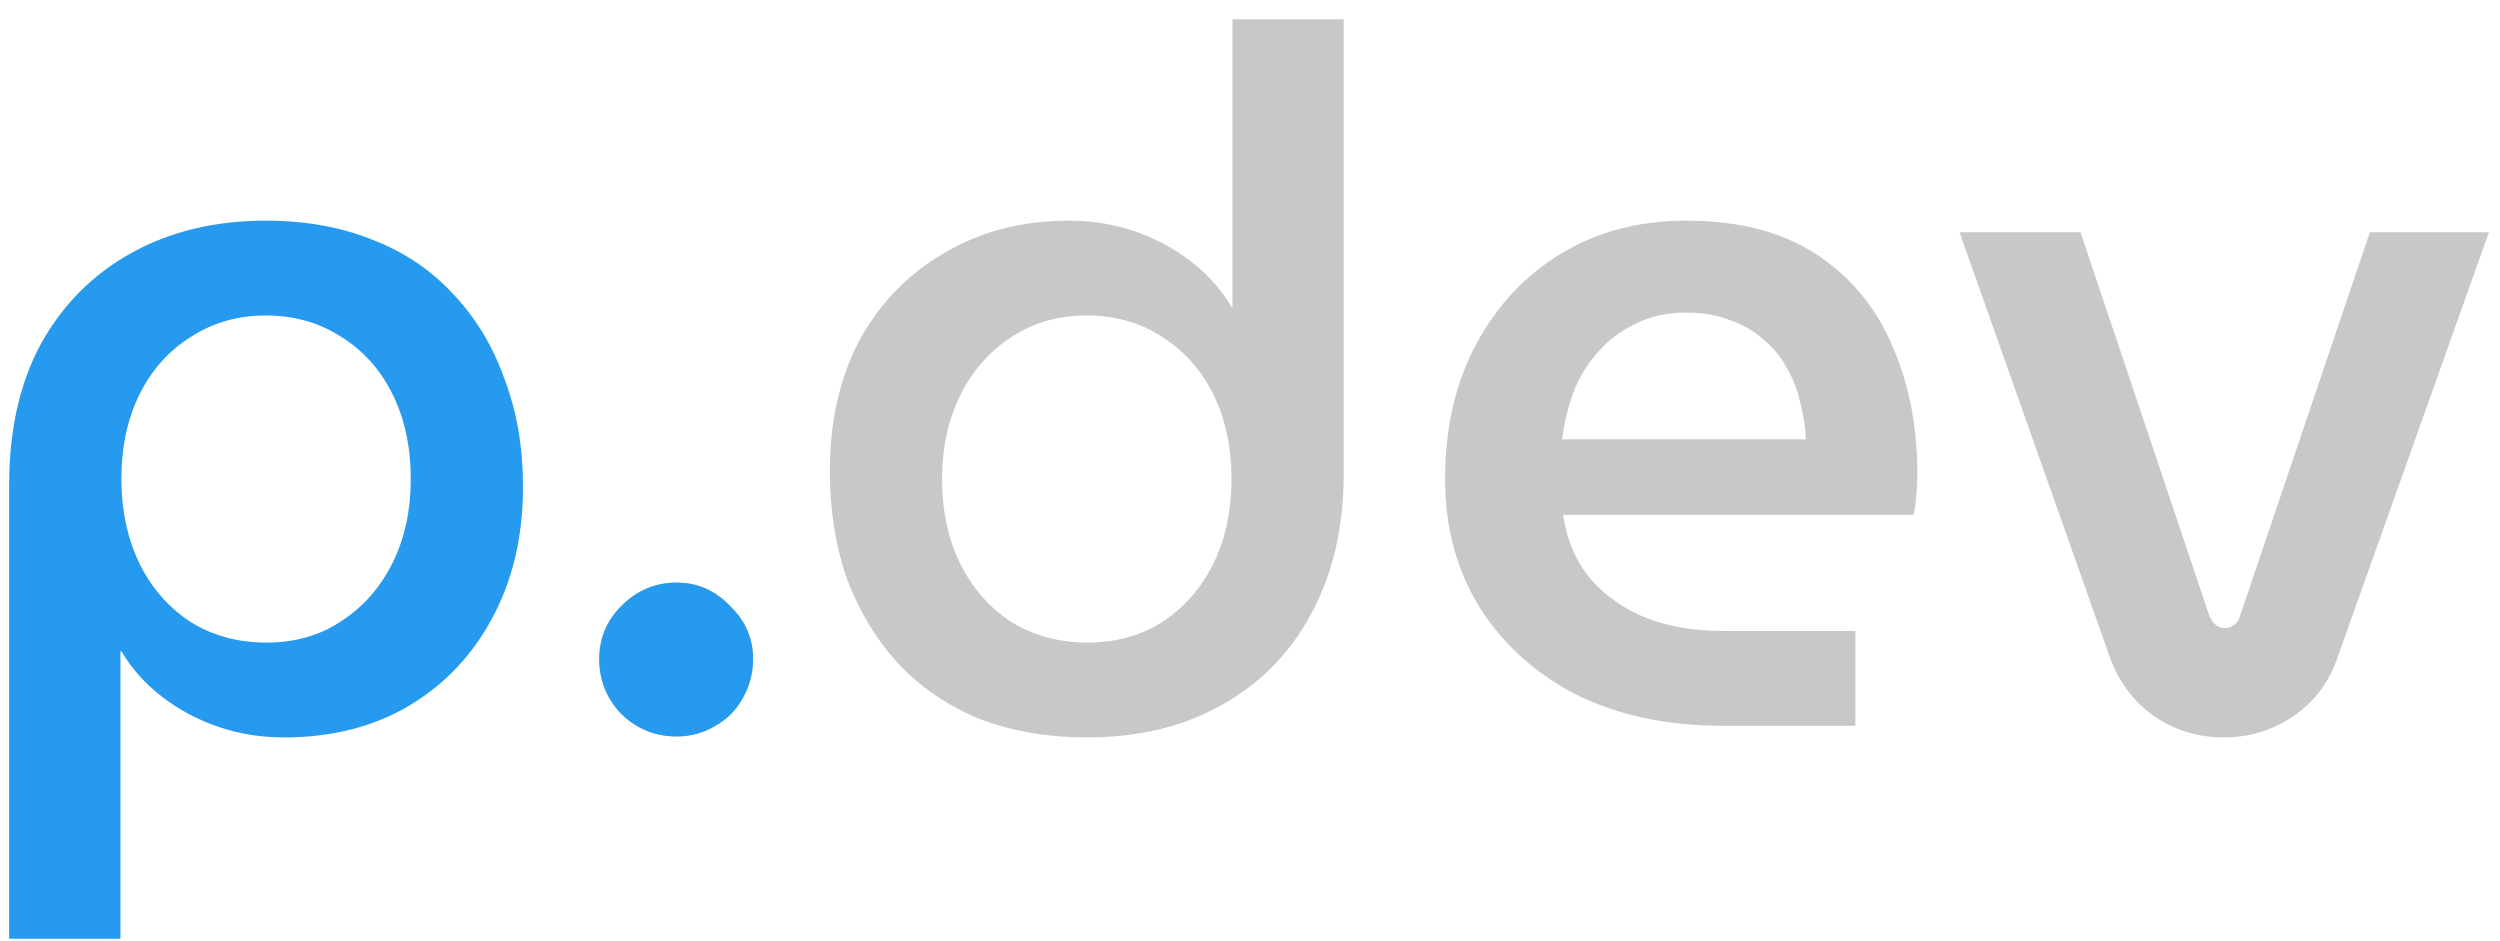
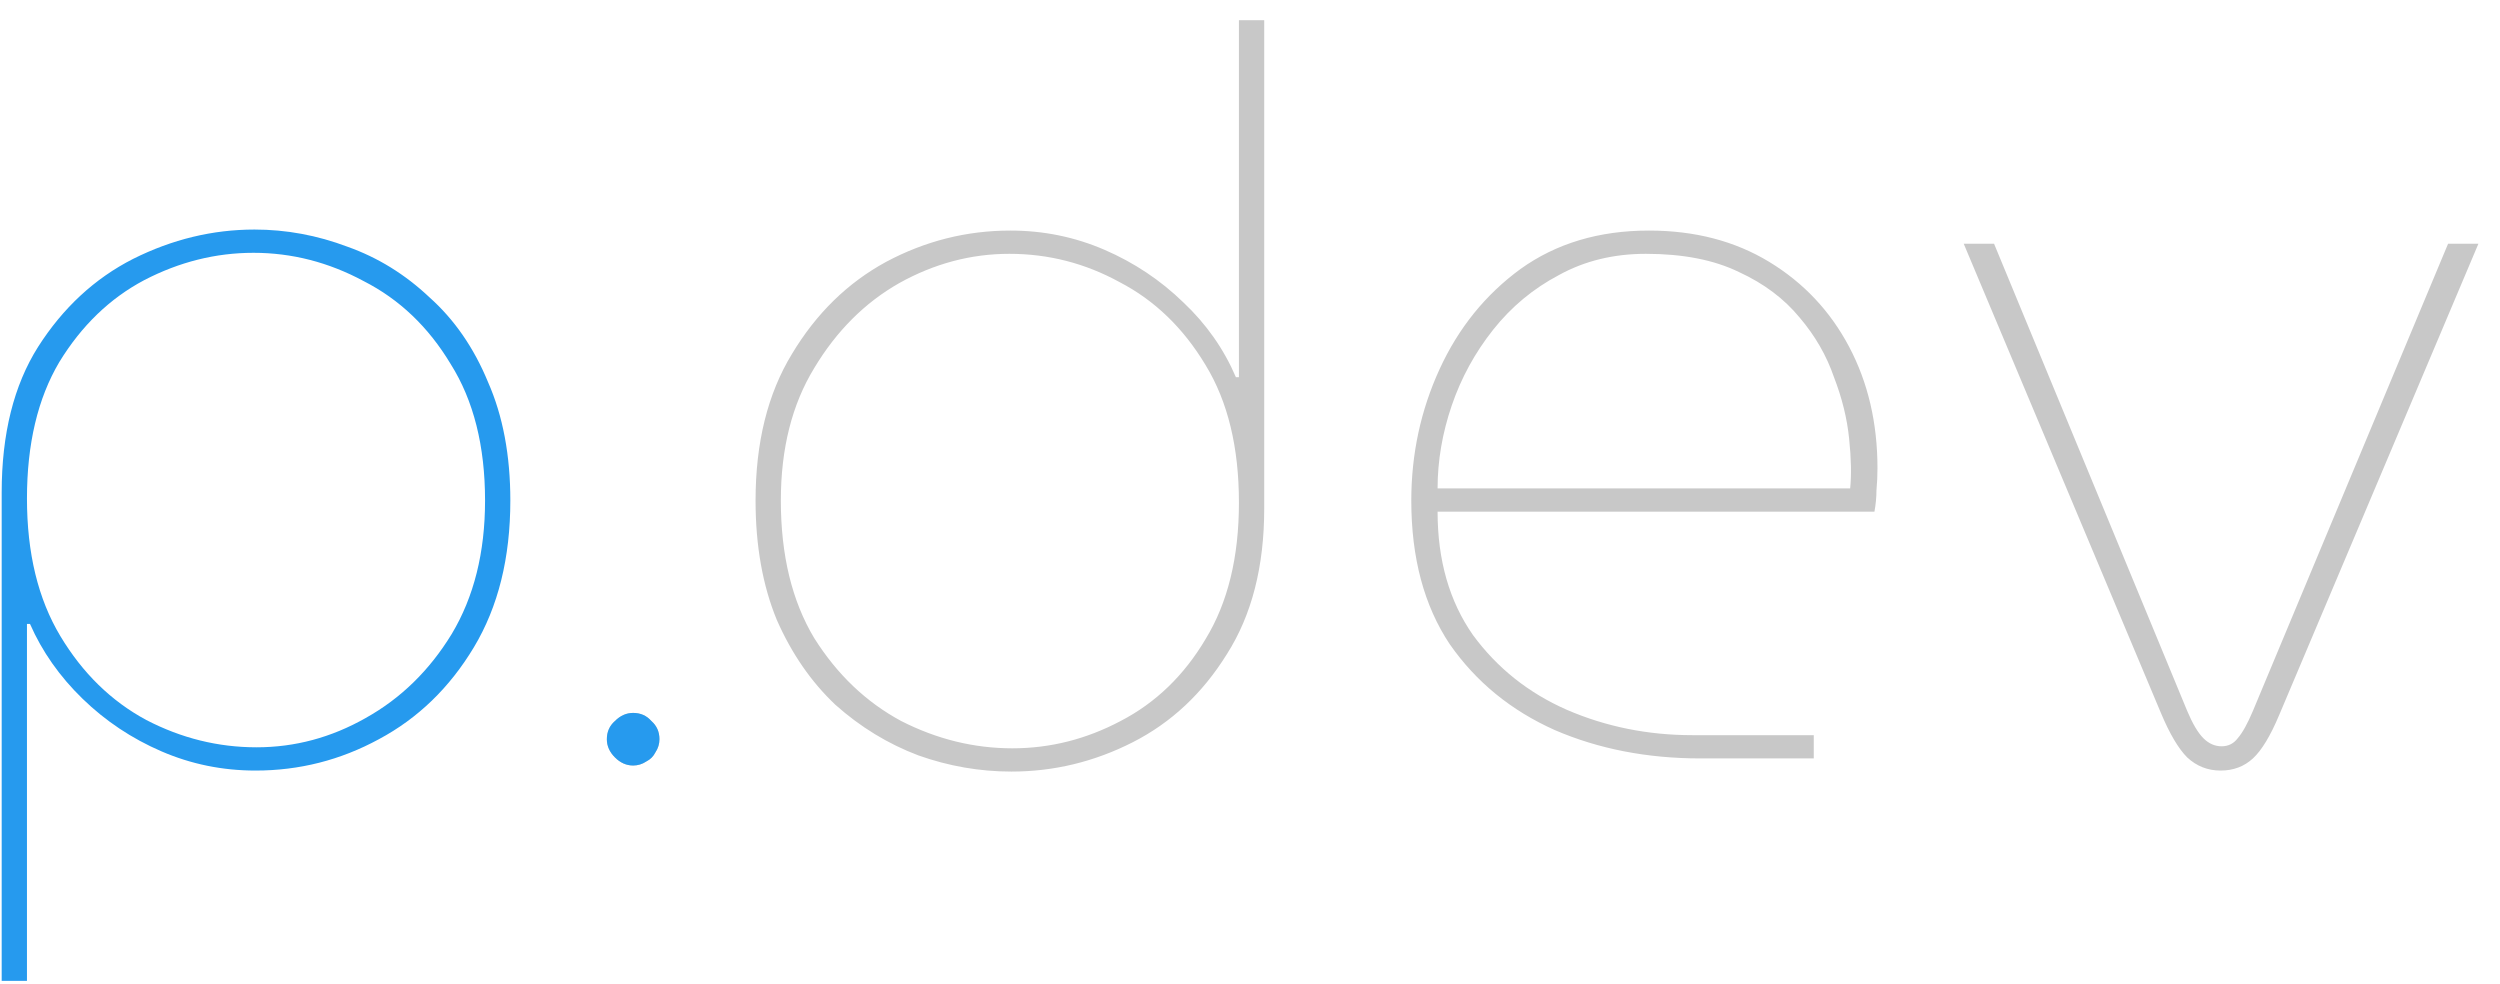
- <svg xmlns="http://www.w3.org/2000/svg" width="93" height="35" viewBox="0 0 93 35" fill="none">
-   <path d="M9.88 8.208C11.368 8.208 12.7 8.448 13.876 8.928C15.052 9.384 16.048 10.056 16.864 10.944C17.704 11.832 18.34 12.888 18.772 14.112C19.228 15.312 19.456 16.644 19.456 18.108C19.456 19.956 19.072 21.588 18.304 23.004C17.56 24.396 16.516 25.488 15.172 26.28C13.852 27.048 12.316 27.432 10.564 27.432C9.7 27.432 8.884 27.3 8.116 27.036C7.348 26.772 6.652 26.4 6.028 25.92C5.404 25.44 4.9 24.876 4.516 24.228H4.48V34.92H0.34V18.036C0.34 15.996 0.736 14.244 1.528 12.78C2.344 11.316 3.472 10.188 4.912 9.396C6.352 8.604 8.008 8.208 9.88 8.208ZM9.88 11.736C8.848 11.736 7.924 12 7.108 12.528C6.292 13.032 5.656 13.74 5.2 14.652C4.744 15.564 4.516 16.62 4.516 17.82C4.516 18.996 4.744 20.052 5.2 20.988C5.656 21.9 6.292 22.62 7.108 23.148C7.924 23.652 8.86 23.904 9.916 23.904C10.972 23.904 11.896 23.64 12.688 23.112C13.504 22.584 14.14 21.864 14.596 20.952C15.052 20.04 15.28 18.996 15.28 17.82C15.28 16.62 15.052 15.564 14.596 14.652C14.14 13.74 13.504 13.032 12.688 12.528C11.872 12 10.936 11.736 9.88 11.736Z" fill="#269AEE" />
-   <path d="M25.171 27.396C24.379 27.396 23.695 27.12 23.119 26.568C22.567 25.992 22.291 25.308 22.291 24.516C22.291 23.748 22.567 23.088 23.119 22.536C23.695 21.96 24.379 21.672 25.171 21.672C25.939 21.672 26.599 21.96 27.151 22.536C27.727 23.088 28.015 23.748 28.015 24.516C28.015 25.044 27.883 25.536 27.619 25.992C27.379 26.424 27.043 26.76 26.611 27C26.179 27.264 25.699 27.396 25.171 27.396Z" fill="#C8C8C8" />
-   <path d="M25.171 27.396C24.379 27.396 23.695 27.12 23.119 26.568C22.567 25.992 22.291 25.308 22.291 24.516C22.291 23.748 22.567 23.088 23.119 22.536C23.695 21.96 24.379 21.672 25.171 21.672C25.939 21.672 26.599 21.96 27.151 22.536C27.727 23.088 28.015 23.748 28.015 24.516C28.015 25.044 27.883 25.536 27.619 25.992C27.379 26.424 27.043 26.76 26.611 27C26.179 27.264 25.699 27.396 25.171 27.396Z" fill="#269AEE" />
-   <path d="M40.446 27.432C38.982 27.432 37.65 27.204 36.45 26.748C35.274 26.268 34.266 25.584 33.426 24.696C32.61 23.808 31.974 22.764 31.518 21.564C31.086 20.34 30.87 18.996 30.87 17.532C30.87 15.66 31.242 14.028 31.986 12.636C32.754 11.244 33.81 10.164 35.154 9.396C36.498 8.604 38.034 8.208 39.762 8.208C40.626 8.208 41.442 8.34 42.21 8.604C42.978 8.868 43.674 9.24 44.298 9.72C44.922 10.2 45.426 10.764 45.81 11.412H45.846V0.72H49.986V17.604C49.986 19.62 49.578 21.372 48.762 22.86C47.97 24.324 46.854 25.452 45.414 26.244C43.998 27.036 42.342 27.432 40.446 27.432ZM40.446 23.904C41.502 23.904 42.426 23.652 43.218 23.148C44.034 22.62 44.67 21.9 45.126 20.988C45.582 20.076 45.81 19.02 45.81 17.82C45.81 16.62 45.582 15.564 45.126 14.652C44.67 13.74 44.034 13.032 43.218 12.528C42.426 12 41.49 11.736 40.41 11.736C39.378 11.736 38.454 12 37.638 12.528C36.822 13.056 36.186 13.776 35.73 14.688C35.274 15.6 35.046 16.644 35.046 17.82C35.046 19.02 35.274 20.076 35.73 20.988C36.186 21.9 36.822 22.62 37.638 23.148C38.478 23.652 39.414 23.904 40.446 23.904ZM64.088 27C62.024 27 60.212 26.616 58.652 25.848C57.116 25.056 55.916 23.976 55.052 22.608C54.188 21.216 53.756 19.62 53.756 17.82C53.756 15.924 54.14 14.256 54.908 12.816C55.676 11.376 56.732 10.248 58.076 9.432C59.42 8.616 60.968 8.208 62.72 8.208C64.688 8.208 66.308 8.628 67.58 9.468C68.852 10.308 69.788 11.436 70.388 12.852C71.012 14.268 71.324 15.852 71.324 17.604C71.324 17.844 71.312 18.12 71.288 18.432C71.264 18.744 71.228 18.984 71.18 19.152H58.148C58.292 20.112 58.64 20.916 59.192 21.564C59.744 22.188 60.44 22.668 61.28 23.004C62.12 23.316 63.056 23.472 64.088 23.472H69.02V27H64.088ZM58.112 16.344H67.184C67.16 15.888 67.088 15.432 66.968 14.976C66.872 14.52 66.704 14.088 66.464 13.68C66.248 13.272 65.96 12.924 65.6 12.636C65.264 12.324 64.856 12.084 64.376 11.916C63.896 11.724 63.344 11.628 62.72 11.628C62 11.628 61.364 11.772 60.812 12.06C60.26 12.324 59.792 12.684 59.408 13.14C59.024 13.572 58.724 14.076 58.508 14.652C58.316 15.204 58.184 15.768 58.112 16.344ZM82.724 27.432C81.763 27.432 80.9 27.168 80.132 26.64C79.388 26.112 78.847 25.404 78.511 24.516L72.895 8.64H77.395L82.183 22.896C82.255 23.064 82.34 23.184 82.436 23.256C82.531 23.328 82.639 23.364 82.76 23.364C82.879 23.364 82.987 23.328 83.084 23.256C83.204 23.184 83.287 23.064 83.335 22.896L88.159 8.64H92.588L86.936 24.516C86.624 25.404 86.084 26.112 85.316 26.64C84.547 27.168 83.683 27.432 82.724 27.432Z" fill="#C8C8C8" />
+ <svg xmlns="http://www.w3.org/2000/svg" width="89" height="35" viewBox="0 0 89 35" fill="none">
+   <path d="M9.06 8.172C10.188 8.172 11.292 8.376 12.372 8.784C13.452 9.168 14.424 9.768 15.288 10.584C16.176 11.376 16.872 12.384 17.376 13.608C17.904 14.808 18.168 16.212 18.168 17.82C18.168 19.86 17.736 21.6 16.872 23.04C16.008 24.48 14.88 25.572 13.488 26.316C12.12 27.06 10.656 27.432 9.096 27.432C7.92 27.432 6.804 27.204 5.748 26.748C4.692 26.292 3.756 25.668 2.94 24.876C2.124 24.084 1.5 23.196 1.068 22.212H0.96V34.92H0.06V17.532C0.06 15.444 0.492 13.716 1.356 12.348C2.244 10.956 3.372 9.912 4.74 9.216C6.132 8.52 7.572 8.172 9.06 8.172ZM9.024 9C7.68 9 6.384 9.324 5.136 9.972C3.912 10.62 2.904 11.592 2.112 12.888C1.344 14.184 0.96 15.804 0.96 17.748C0.96 19.692 1.356 21.324 2.148 22.644C2.94 23.964 3.96 24.96 5.208 25.632C6.456 26.28 7.764 26.604 9.132 26.604C10.5 26.604 11.796 26.256 13.02 25.56C14.268 24.864 15.288 23.868 16.08 22.572C16.872 21.252 17.268 19.668 17.268 17.82C17.268 15.876 16.86 14.256 16.044 12.96C15.252 11.64 14.22 10.656 12.948 10.008C11.7 9.336 10.392 9 9.024 9Z" fill="#269AEE" />
+   <path d="M22.54 27.252C22.3 27.252 22.084 27.156 21.892 26.964C21.7 26.772 21.604 26.556 21.604 26.316C21.604 26.052 21.7 25.836 21.892 25.668C22.084 25.476 22.3 25.38 22.54 25.38C22.804 25.38 23.02 25.476 23.188 25.668C23.38 25.836 23.476 26.052 23.476 26.316C23.476 26.484 23.428 26.64 23.332 26.784C23.26 26.928 23.152 27.036 23.008 27.108C22.864 27.204 22.708 27.252 22.54 27.252Z" fill="#C8C8C8" />
+   <path d="M22.54 27.252C22.3 27.252 22.084 27.156 21.892 26.964C21.7 26.772 21.604 26.556 21.604 26.316C21.604 26.052 21.7 25.836 21.892 25.668C22.084 25.476 22.3 25.38 22.54 25.38C22.804 25.38 23.02 25.476 23.188 25.668C23.38 25.836 23.476 26.052 23.476 26.316C23.476 26.484 23.428 26.64 23.332 26.784C23.26 26.928 23.152 27.036 23.008 27.108C22.864 27.204 22.708 27.252 22.54 27.252Z" fill="#269AEE" />
+   <path d="M36.006 27.468C34.878 27.468 33.774 27.276 32.694 26.892C31.614 26.484 30.63 25.884 29.742 25.092C28.878 24.276 28.182 23.268 27.654 22.068C27.15 20.844 26.898 19.428 26.898 17.82C26.898 15.756 27.33 14.016 28.194 12.6C29.058 11.16 30.174 10.068 31.542 9.324C32.934 8.58 34.41 8.208 35.97 8.208C37.146 8.208 38.262 8.436 39.318 8.892C40.374 9.348 41.31 9.972 42.126 10.764C42.942 11.532 43.566 12.42 43.998 13.428H44.106V0.72H45.006V18.108C45.006 20.172 44.562 21.9 43.674 23.292C42.81 24.684 41.694 25.728 40.326 26.424C38.958 27.12 37.518 27.468 36.006 27.468ZM36.042 26.64C37.386 26.64 38.67 26.316 39.894 25.668C41.142 25.02 42.15 24.048 42.918 22.752C43.71 21.456 44.106 19.836 44.106 17.892C44.106 15.924 43.71 14.292 42.918 12.996C42.126 11.676 41.106 10.692 39.858 10.044C38.634 9.372 37.326 9.036 35.934 9.036C34.566 9.036 33.258 9.384 32.01 10.08C30.786 10.776 29.778 11.784 28.986 13.104C28.194 14.4 27.798 15.972 27.798 17.82C27.798 19.764 28.194 21.396 28.986 22.716C29.802 24.012 30.834 24.996 32.082 25.668C33.354 26.316 34.674 26.64 36.042 26.64ZM60.538 27C58.642 27 56.914 26.664 55.354 25.992C53.794 25.296 52.546 24.276 51.61 22.932C50.698 21.564 50.242 19.86 50.242 17.82C50.242 16.164 50.578 14.604 51.25 13.14C51.922 11.676 52.882 10.488 54.13 9.576C55.402 8.664 56.926 8.208 58.702 8.208C60.334 8.208 61.762 8.58 62.986 9.324C64.21 10.068 65.158 11.076 65.83 12.348C66.502 13.62 66.838 15.06 66.838 16.668C66.838 16.932 66.826 17.196 66.802 17.46C66.802 17.7 66.778 17.952 66.73 18.216H51.178C51.178 19.944 51.598 21.408 52.438 22.608C53.302 23.784 54.418 24.672 55.786 25.272C57.178 25.872 58.666 26.172 60.25 26.172H64.57V27H60.538ZM51.178 17.388H65.866C65.914 16.908 65.902 16.32 65.83 15.624C65.758 14.904 65.578 14.172 65.29 13.428C65.026 12.66 64.618 11.952 64.066 11.304C63.514 10.632 62.794 10.092 61.906 9.684C61.018 9.252 59.914 9.036 58.594 9.036C57.442 9.036 56.41 9.288 55.498 9.792C54.586 10.272 53.806 10.92 53.158 11.736C52.51 12.552 52.018 13.452 51.682 14.436C51.346 15.42 51.178 16.404 51.178 17.388ZM79.052 27.432C78.596 27.432 78.2 27.276 77.864 26.964C77.552 26.652 77.24 26.124 76.928 25.38L69.908 8.676H70.988L77.864 25.308C78.056 25.764 78.248 26.088 78.44 26.28C78.632 26.472 78.848 26.568 79.088 26.568C79.328 26.568 79.52 26.472 79.664 26.28C79.832 26.088 80.012 25.764 80.204 25.308L87.152 8.676H88.232L81.14 25.452C80.828 26.196 80.516 26.712 80.204 27C79.892 27.288 79.508 27.432 79.052 27.432Z" fill="#C8C8C8" />
</svg>
